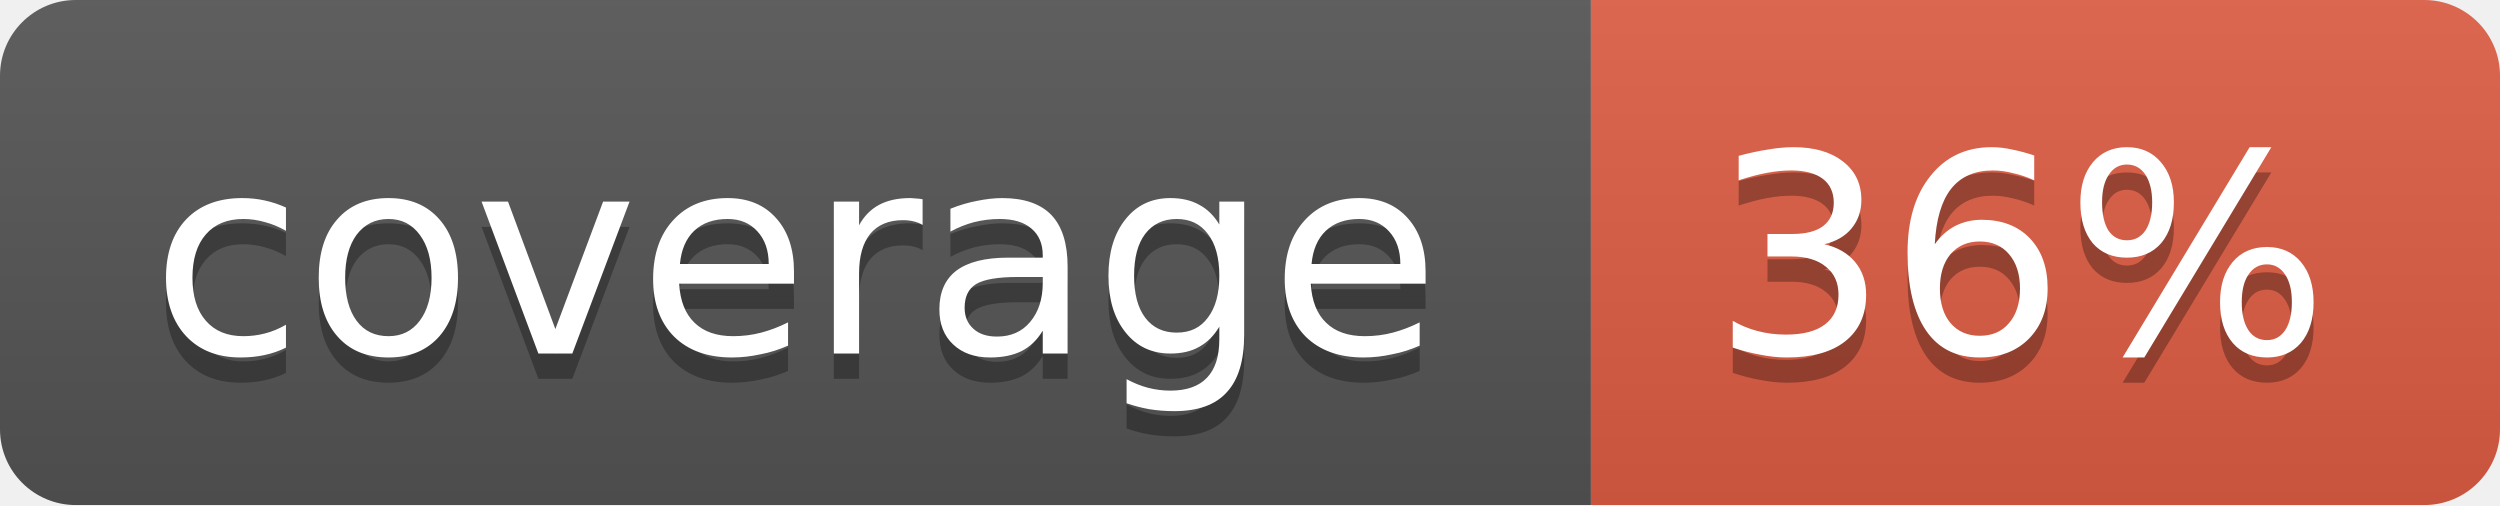
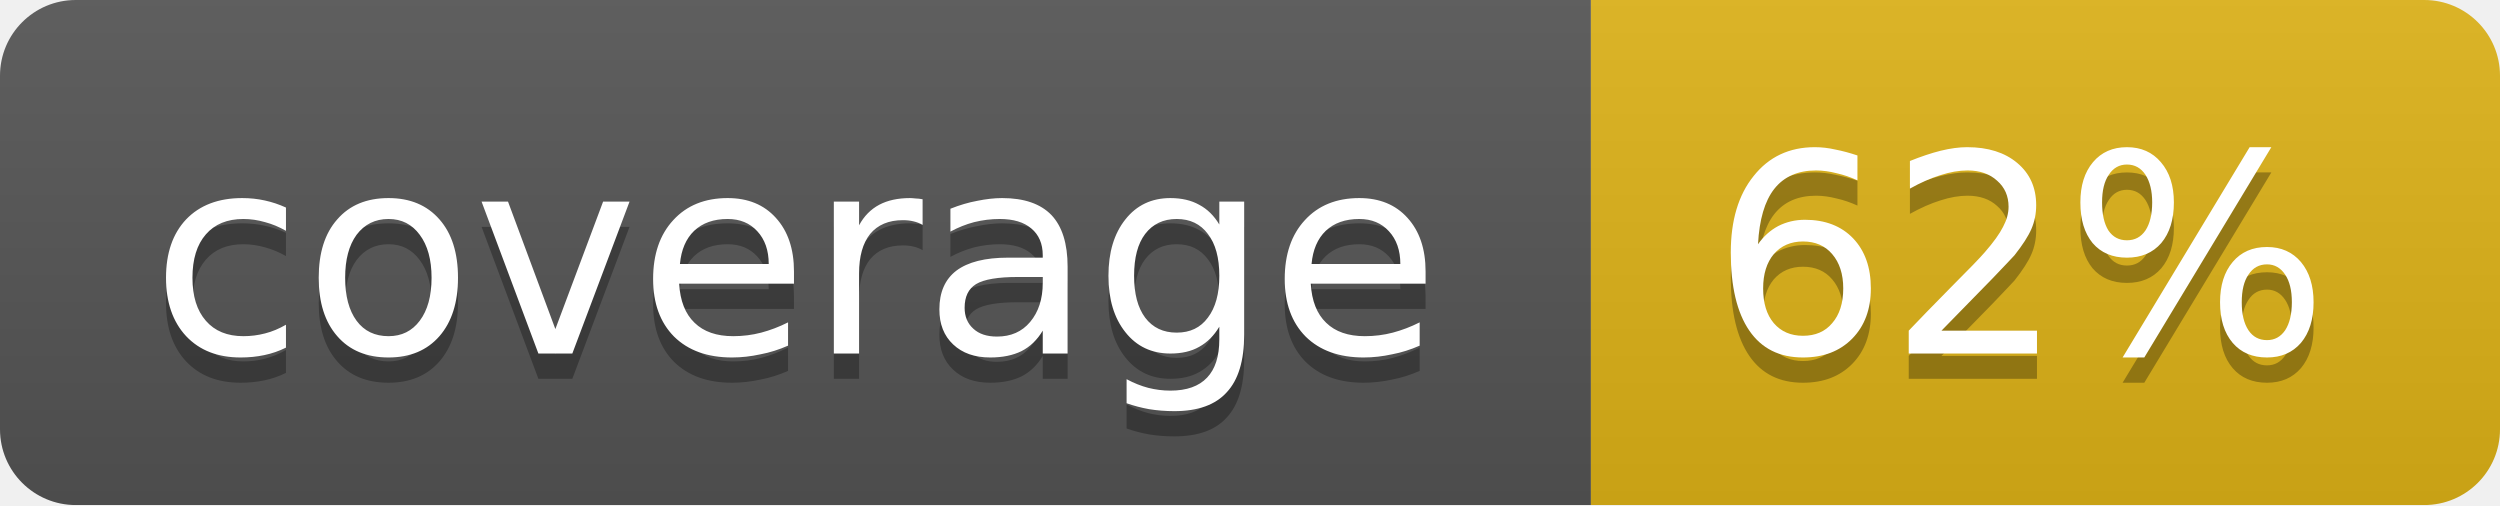
<svg xmlns="http://www.w3.org/2000/svg" width="99" height="20">
  <linearGradient id="b" x2="0" y2="100%">
    <stop offset="0" stop-color="#bbb" stop-opacity=".1" />
    <stop offset="1" stop-opacity=".1" />
  </linearGradient>
  <mask id="a">
    <rect width="99" height="20" rx="3" fill="#fff" />
  </mask>
  <g mask="url(#a)">
    <path fill="#555" d="M0 0h63v20H0z" />
-     <path fill="#e05d44" d="M63 0h36v20H63z" />
+     <path fill="#dfb317" d="M63 0h36v20H63z" />
    <path fill="url(#b)" d="M0 0h99v20H0z" />
  </g>
  <g fill="#fff" text-anchor="middle" font-family="DejaVu Sans,Verdana,Geneva,sans-serif" font-size="11">
    <text x="31.5" y="15" fill="#010101" fill-opacity=".3">coverage</text>
    <text x="31.5" y="14">coverage</text>
-     <text x="80" y="15" fill="#010101" fill-opacity=".3">36%</text>
-     <text x="80" y="14">36%</text>
+     <text x="80" y="15" fill="#010101" fill-opacity=".3">62%</text>
+     <text x="80" y="14">62%</text>
  </g>
</svg>
